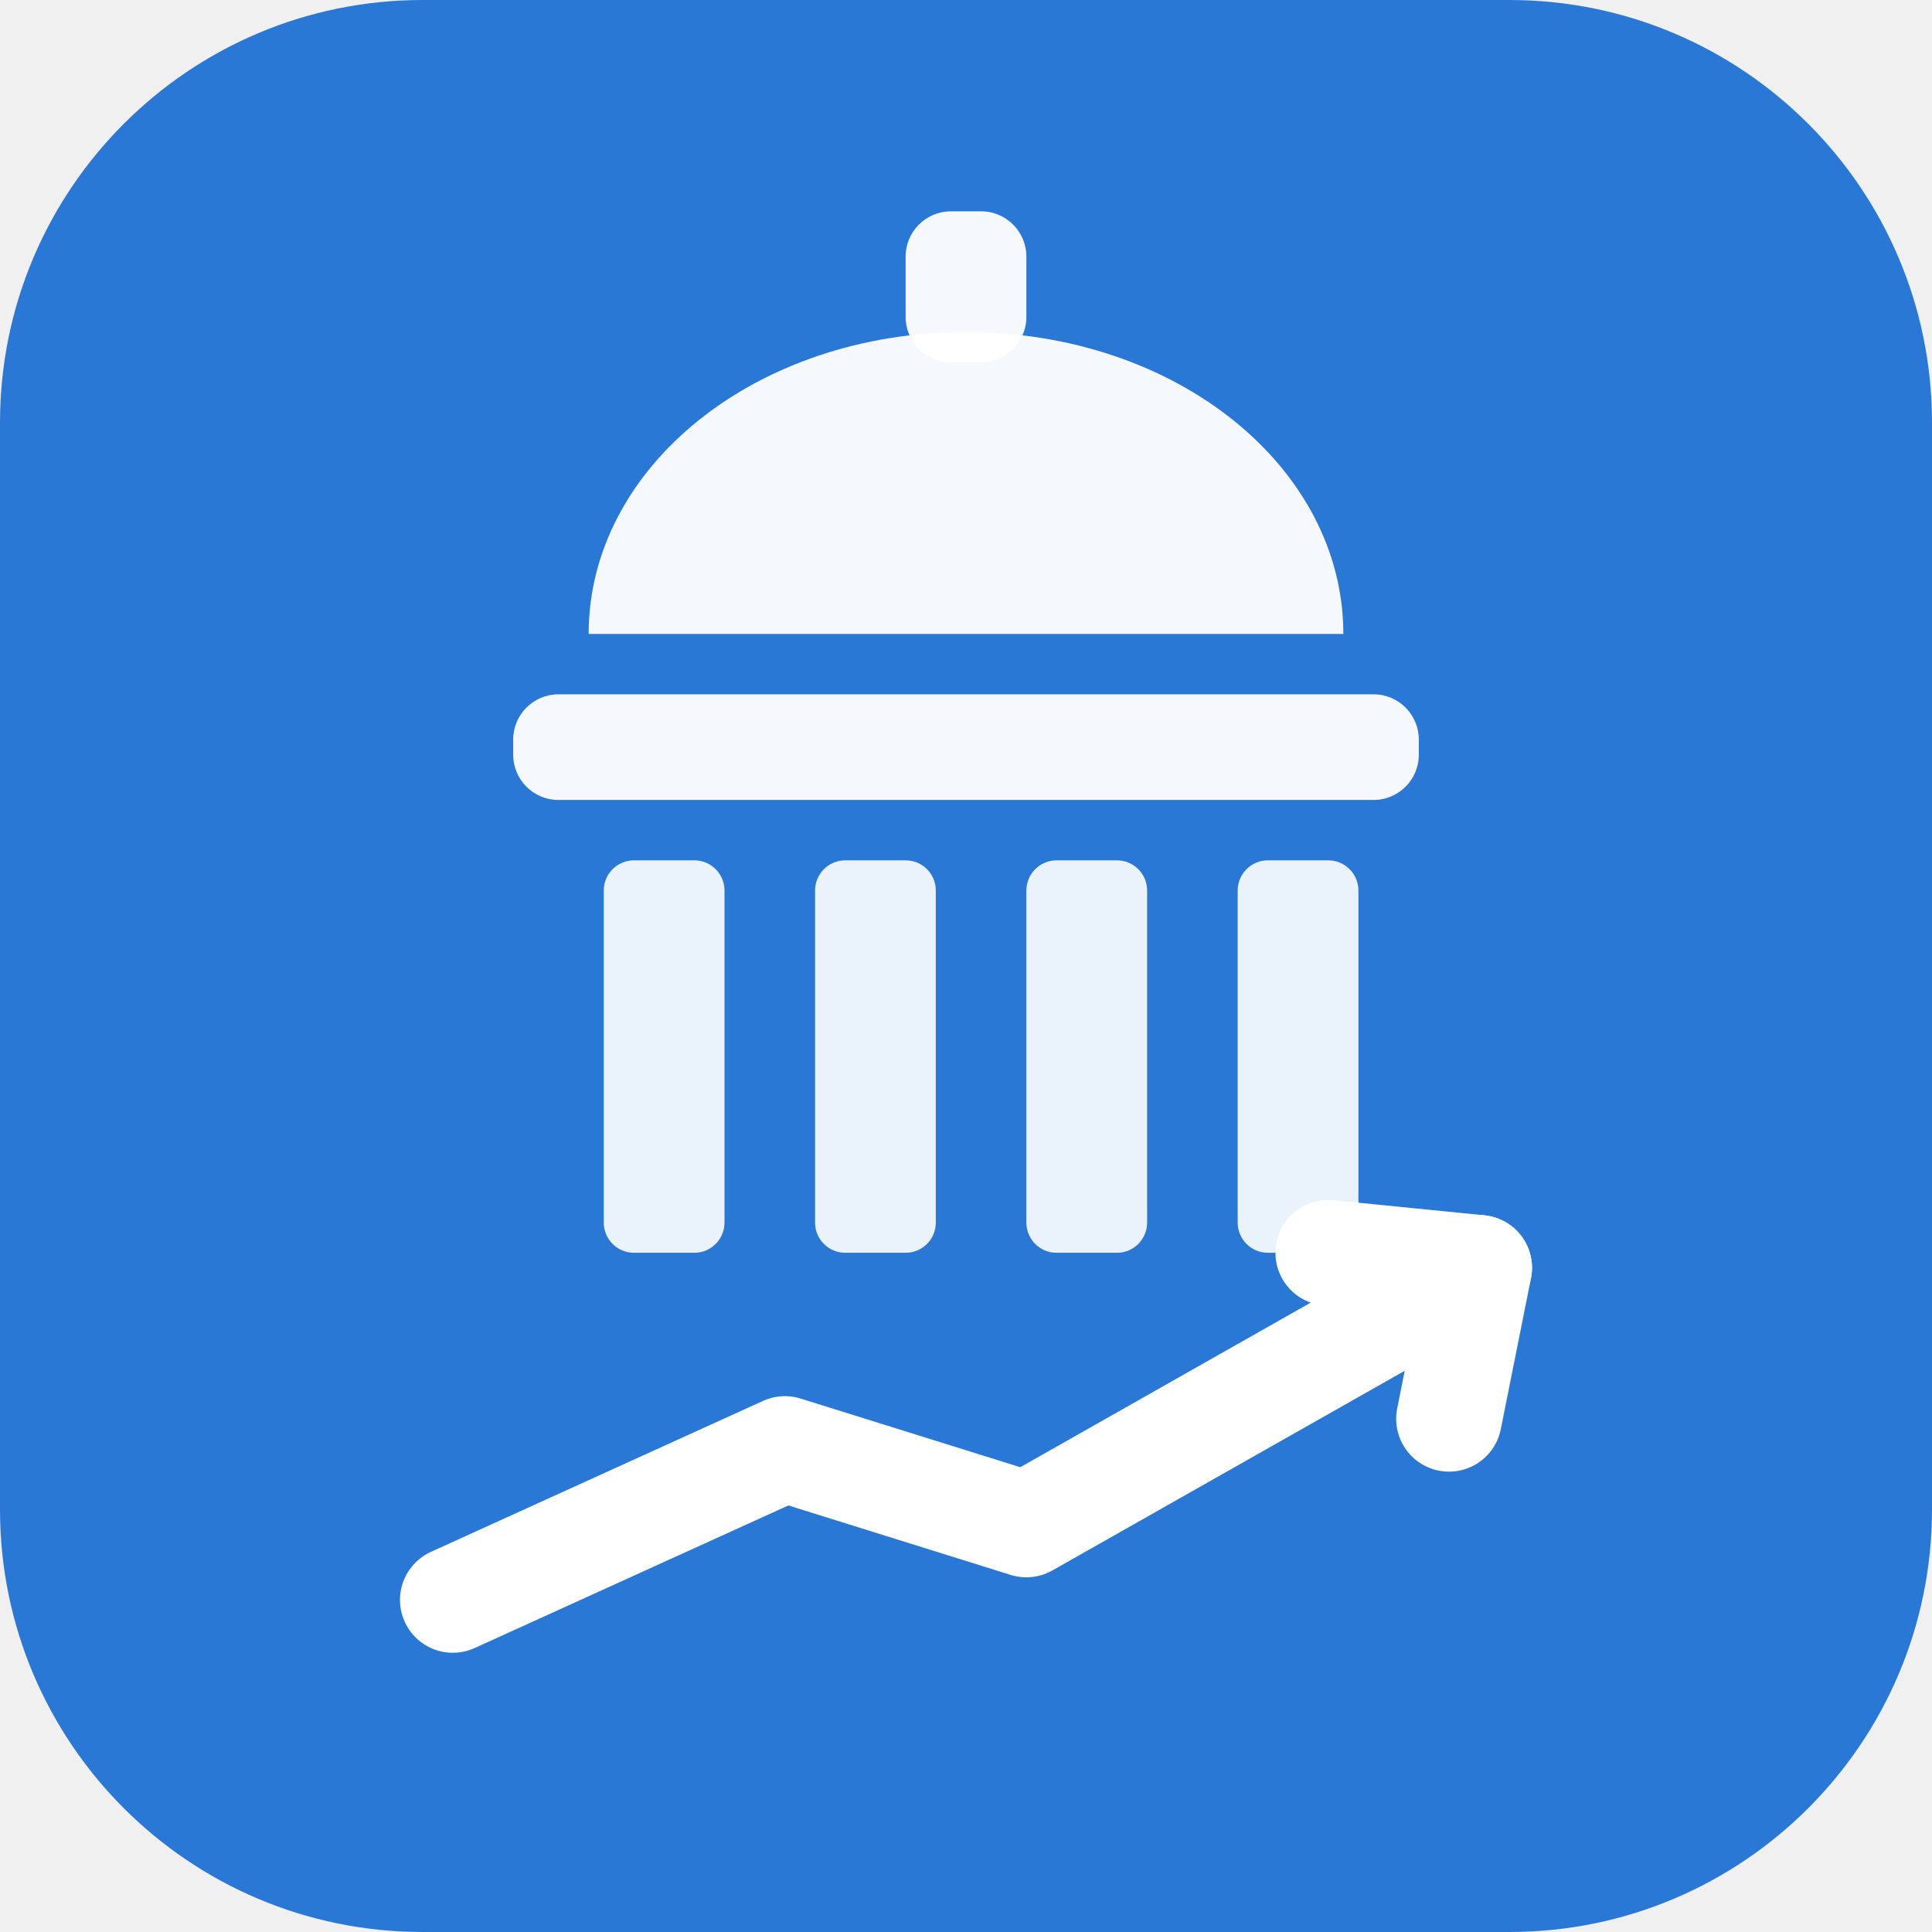
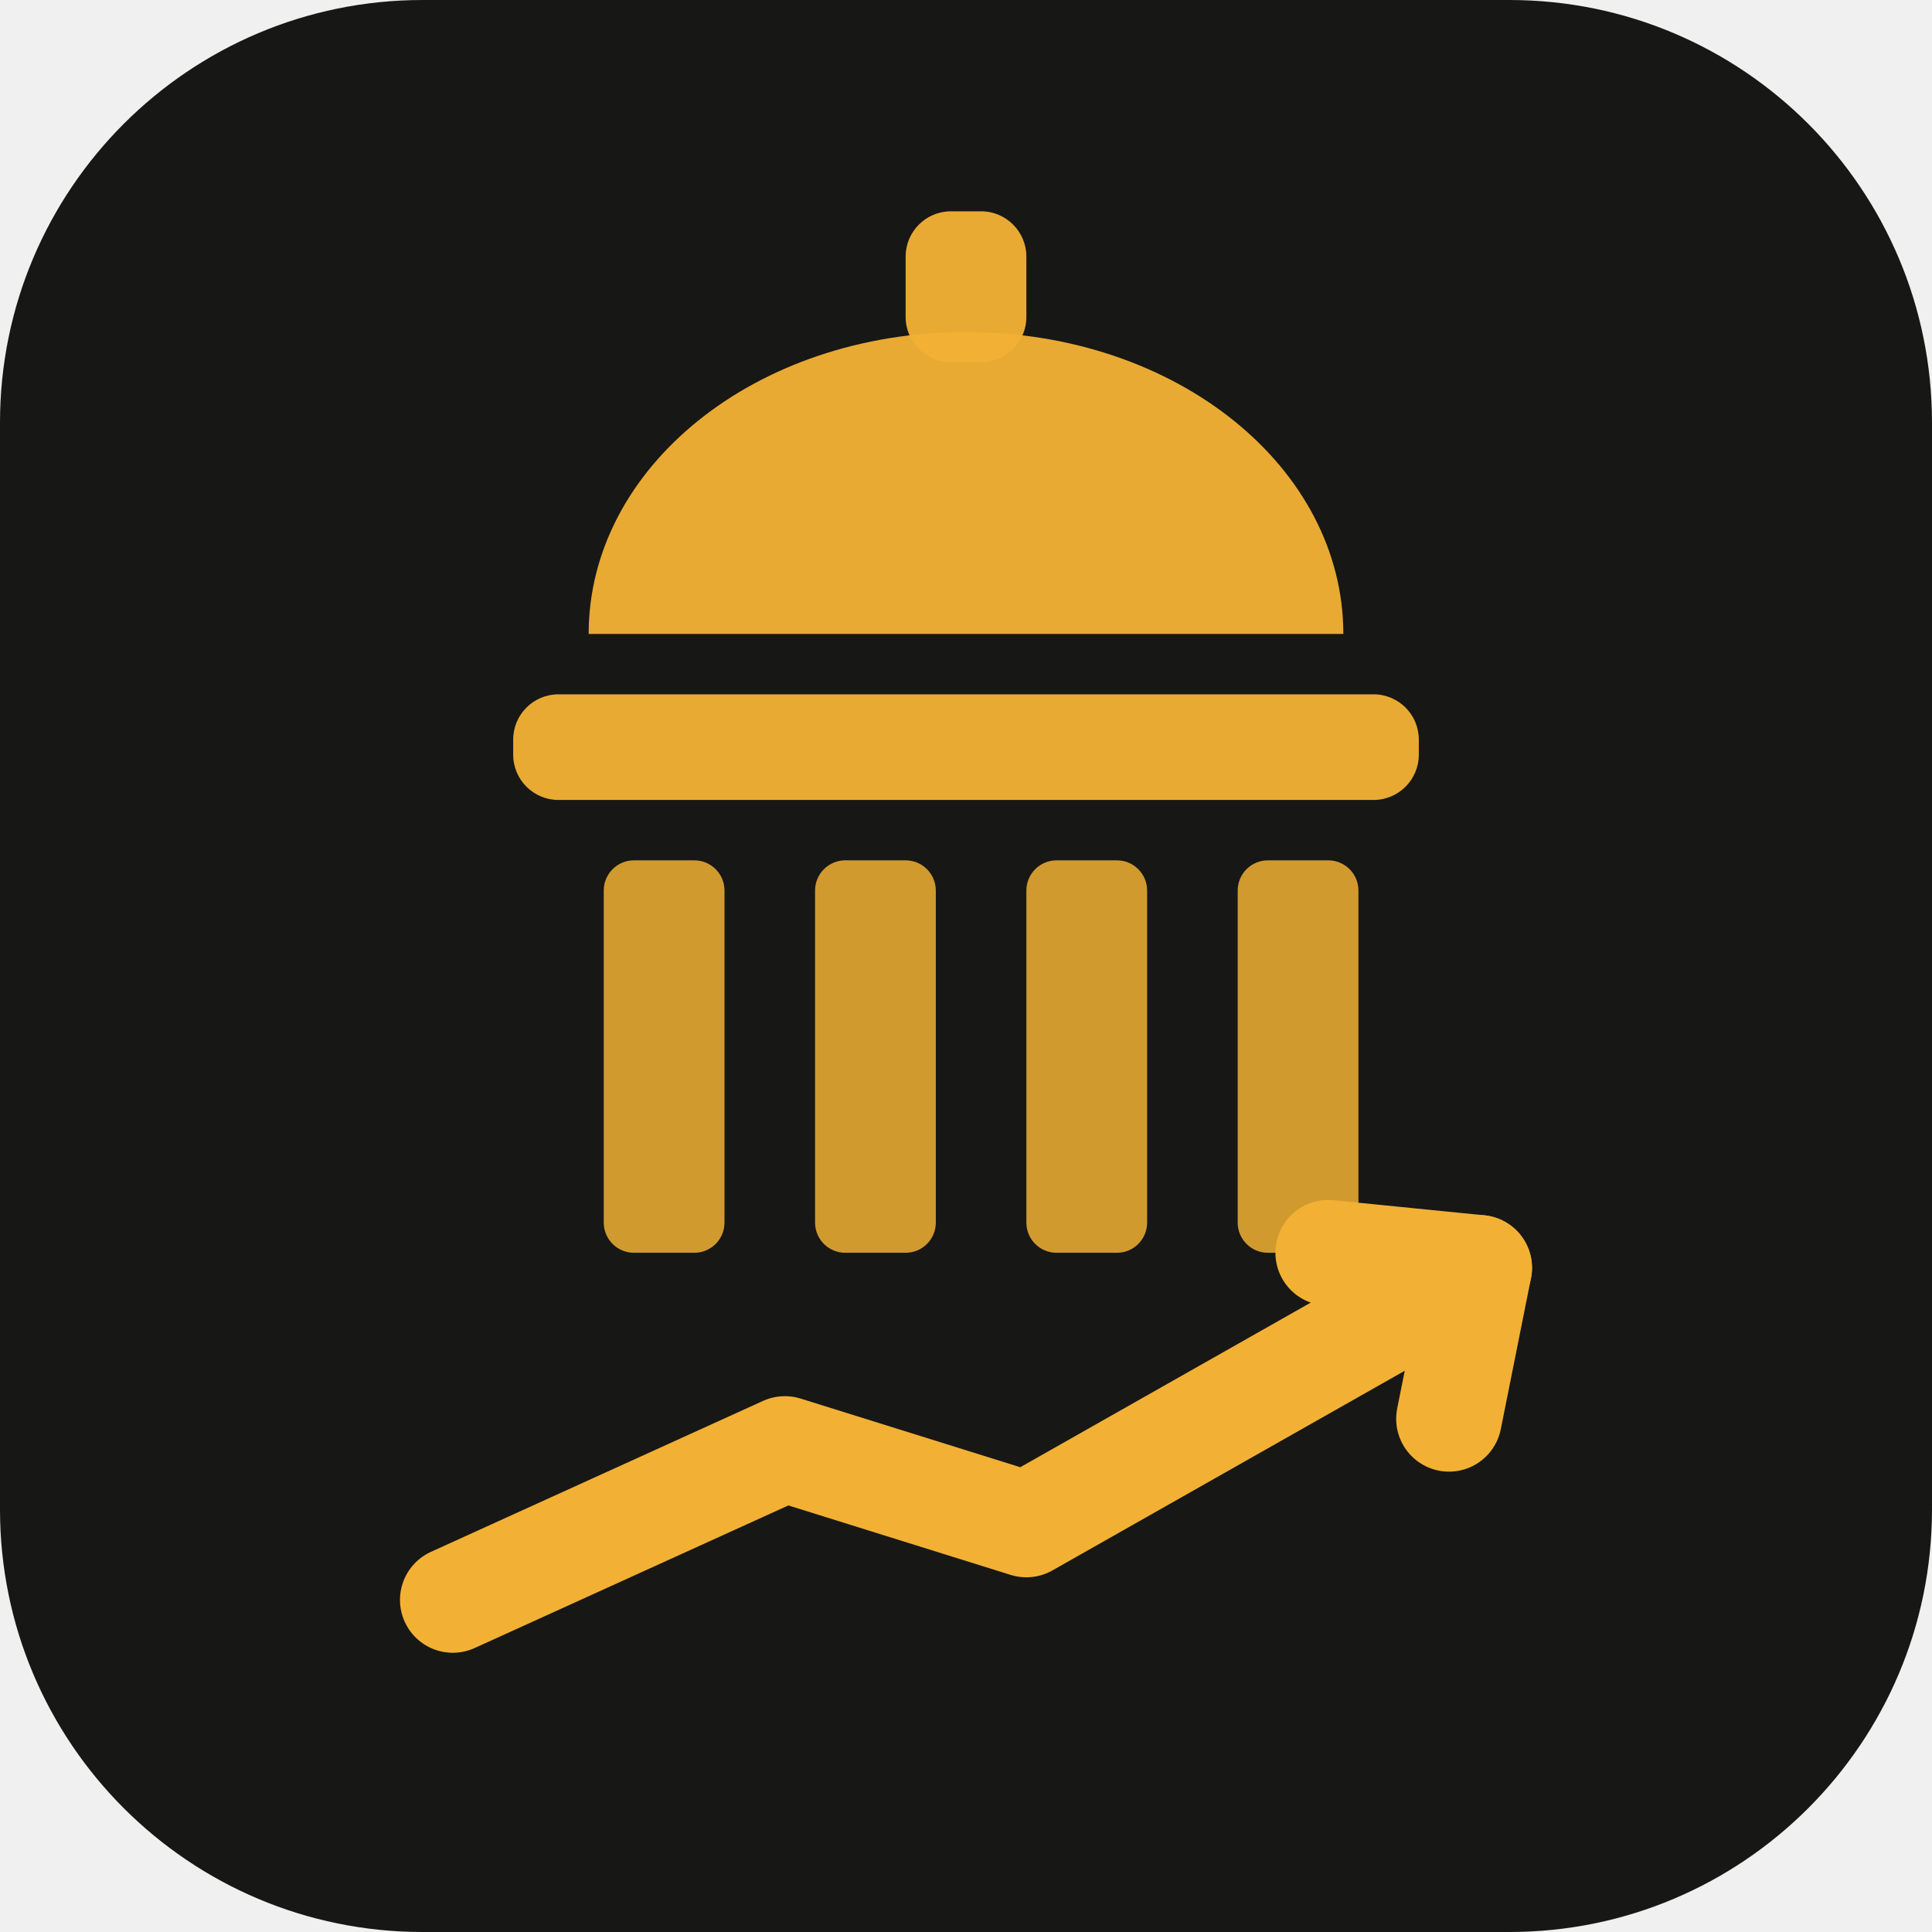
<svg xmlns="http://www.w3.org/2000/svg" viewBox="0 0 128 128">
-   <rect width="128" height="128" rx="28" fill="#2a78d6" />
-   <path d="M64 22c-14 0-25 9-25 20h50c0-11-11-20-25-20z" fill="#fff" opacity="0.95" />
-   <rect x="60" y="14" width="8" height="10" rx="3" fill="#fff" opacity="0.95" />
-   <rect x="34" y="46" width="60" height="7" rx="3" fill="#fff" opacity="0.95" />
-   <g fill="#fff" opacity="0.9">
+   <rect width="128" height="128" rx="28" fill="#171716" />
+   <path d="M64 22c-14 0-25 9-25 20h50c0-11-11-20-25-20z" fill="#f2b134" opacity="0.95" />
+   <rect x="60" y="14" width="8" height="10" rx="3" fill="#f2b134" opacity="0.95" />
+   <rect x="34" y="46" width="60" height="7" rx="3" fill="#f2b134" opacity="0.95" />
+   <g fill="#f2b134" opacity="0.85">
    <rect x="40" y="57" width="8" height="26" rx="2" />
    <rect x="54" y="57" width="8" height="26" rx="2" />
    <rect x="68" y="57" width="8" height="26" rx="2" />
    <rect x="82" y="57" width="8" height="26" rx="2" />
  </g>
-   <path d="M30 106 L52 96 L68 101 L98 84" fill="none" stroke="#fff" stroke-width="7" stroke-linecap="round" stroke-linejoin="round" />
-   <path d="M98 84 l-10 -1 m10 1 l-2 10" fill="none" stroke="#fff" stroke-width="7" stroke-linecap="round" />
+   <path d="M30 106 L52 96 L68 101 L98 84" fill="none" stroke="#f2b134" stroke-width="7" stroke-linecap="round" stroke-linejoin="round" />
+   <path d="M98 84 l-10 -1 m10 1 l-2 10" fill="none" stroke="#f2b134" stroke-width="7" stroke-linecap="round" />
</svg>
